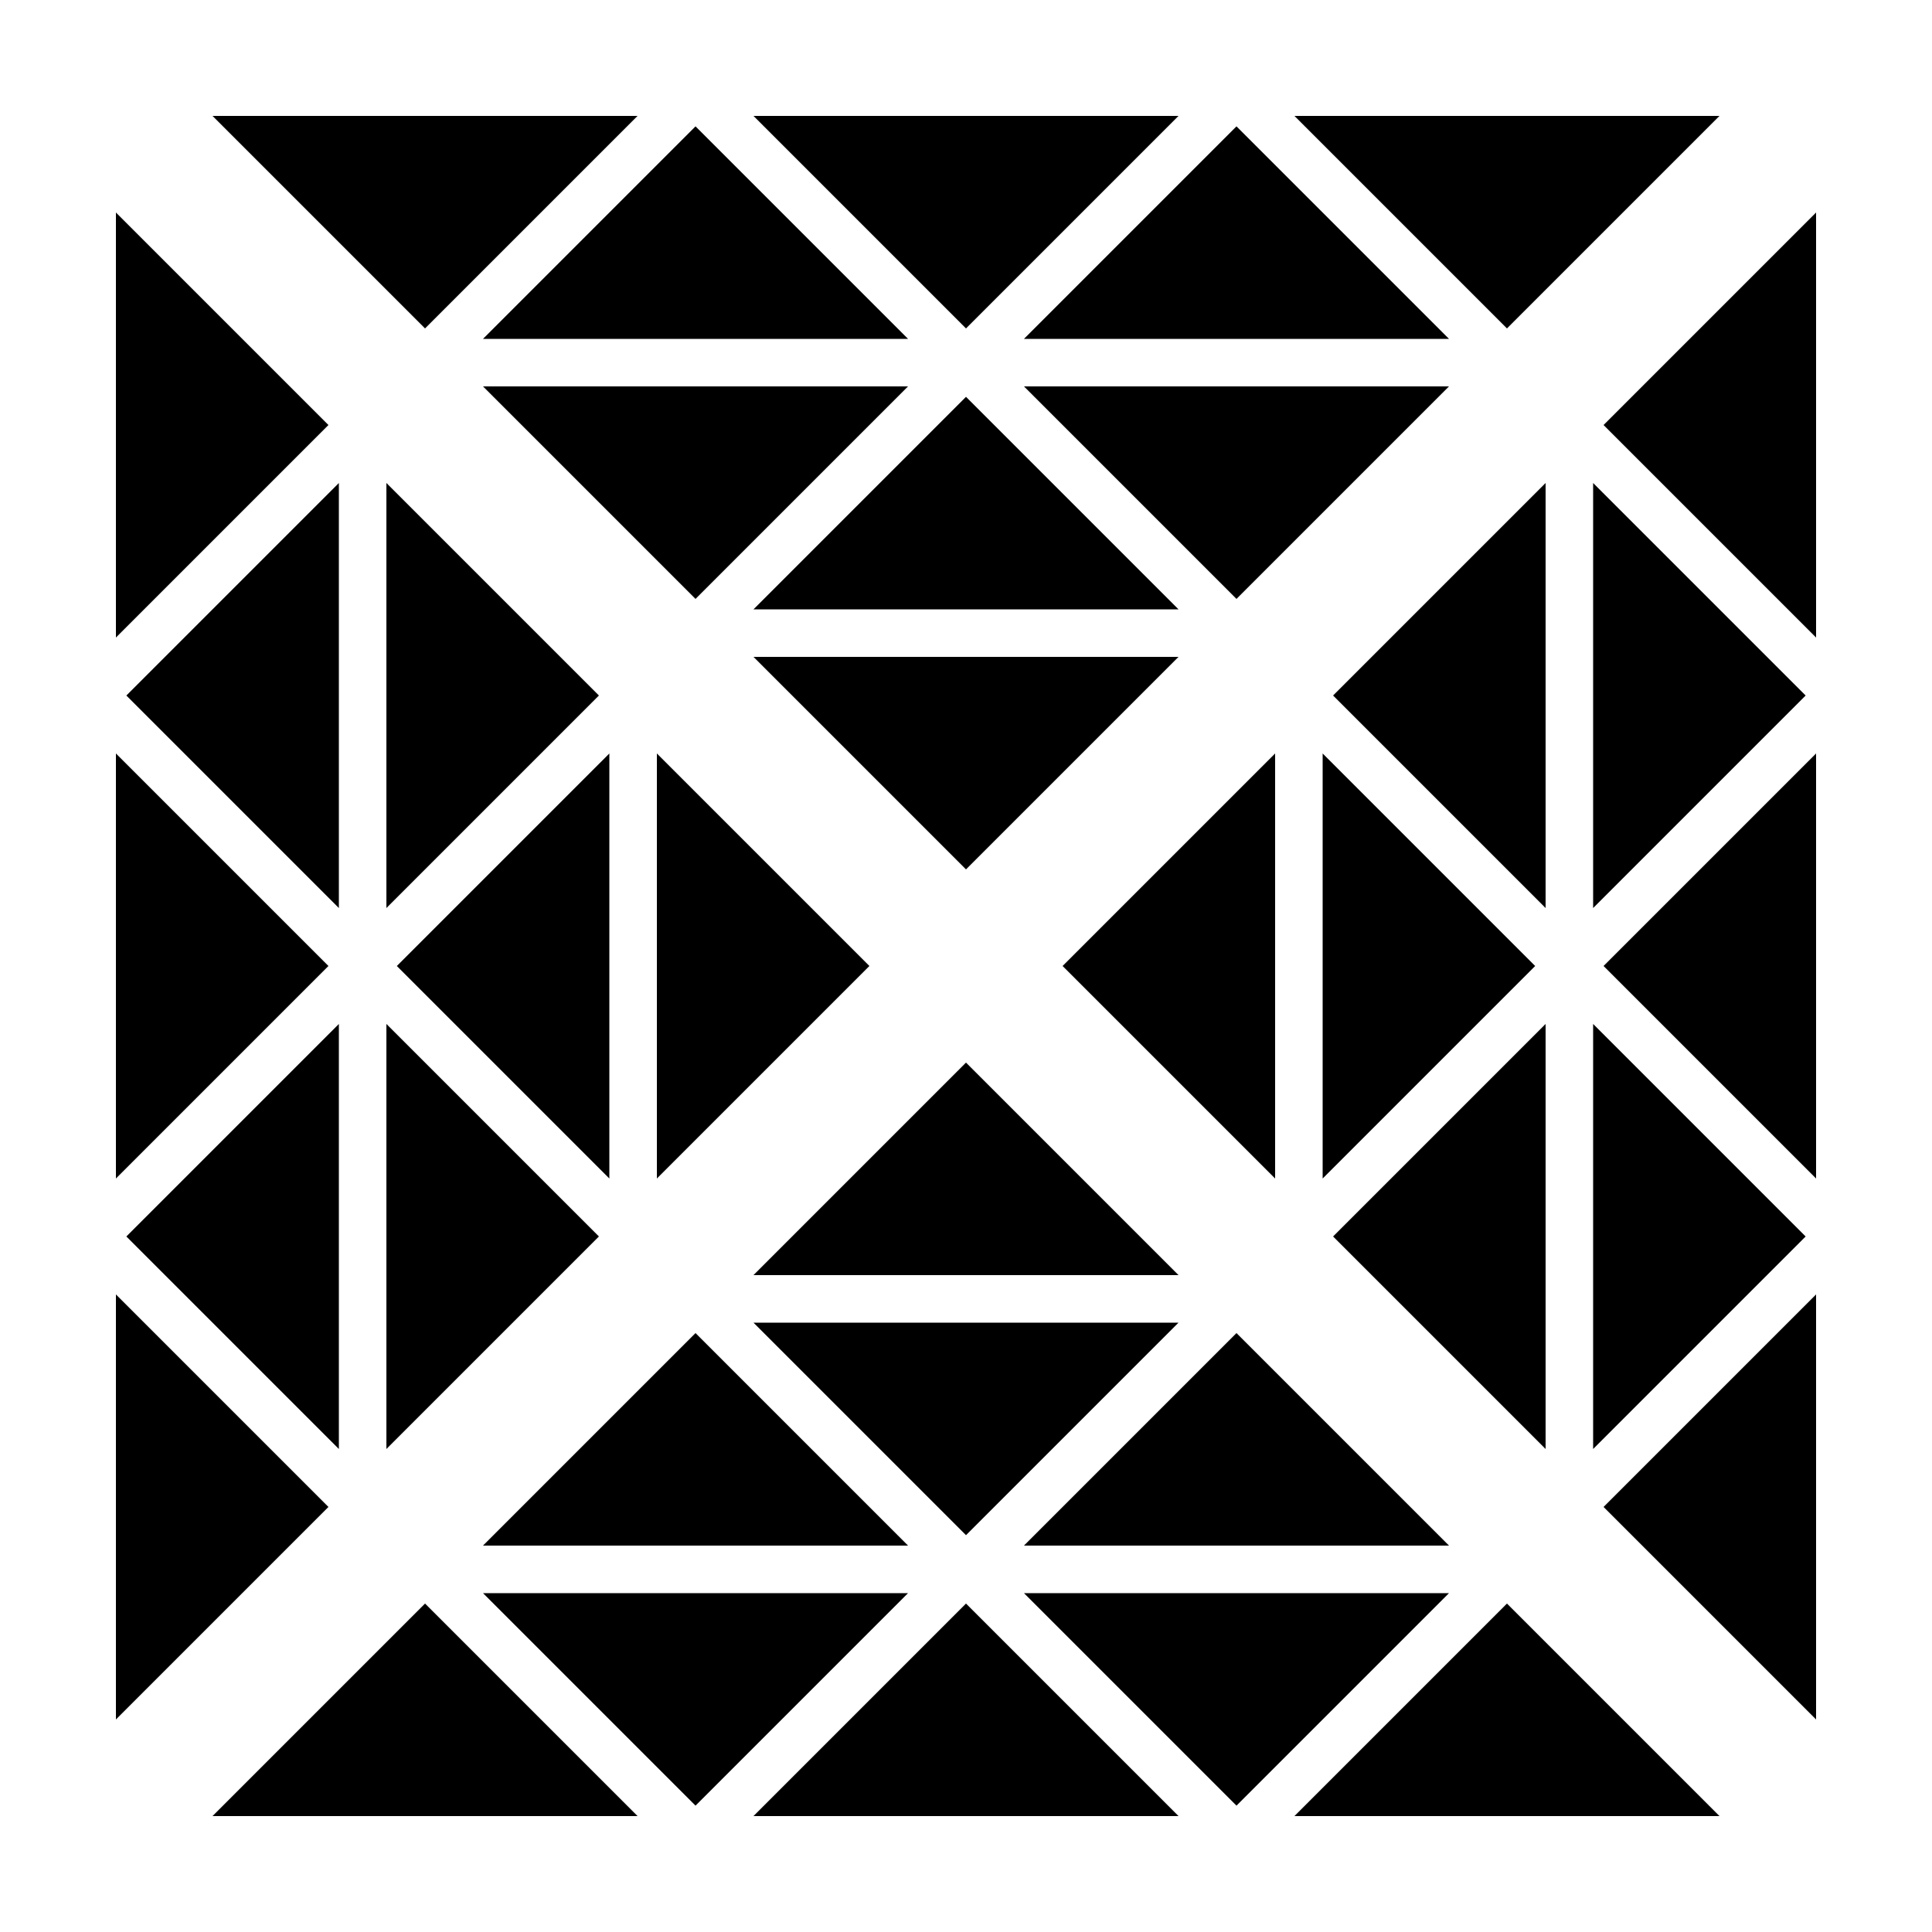
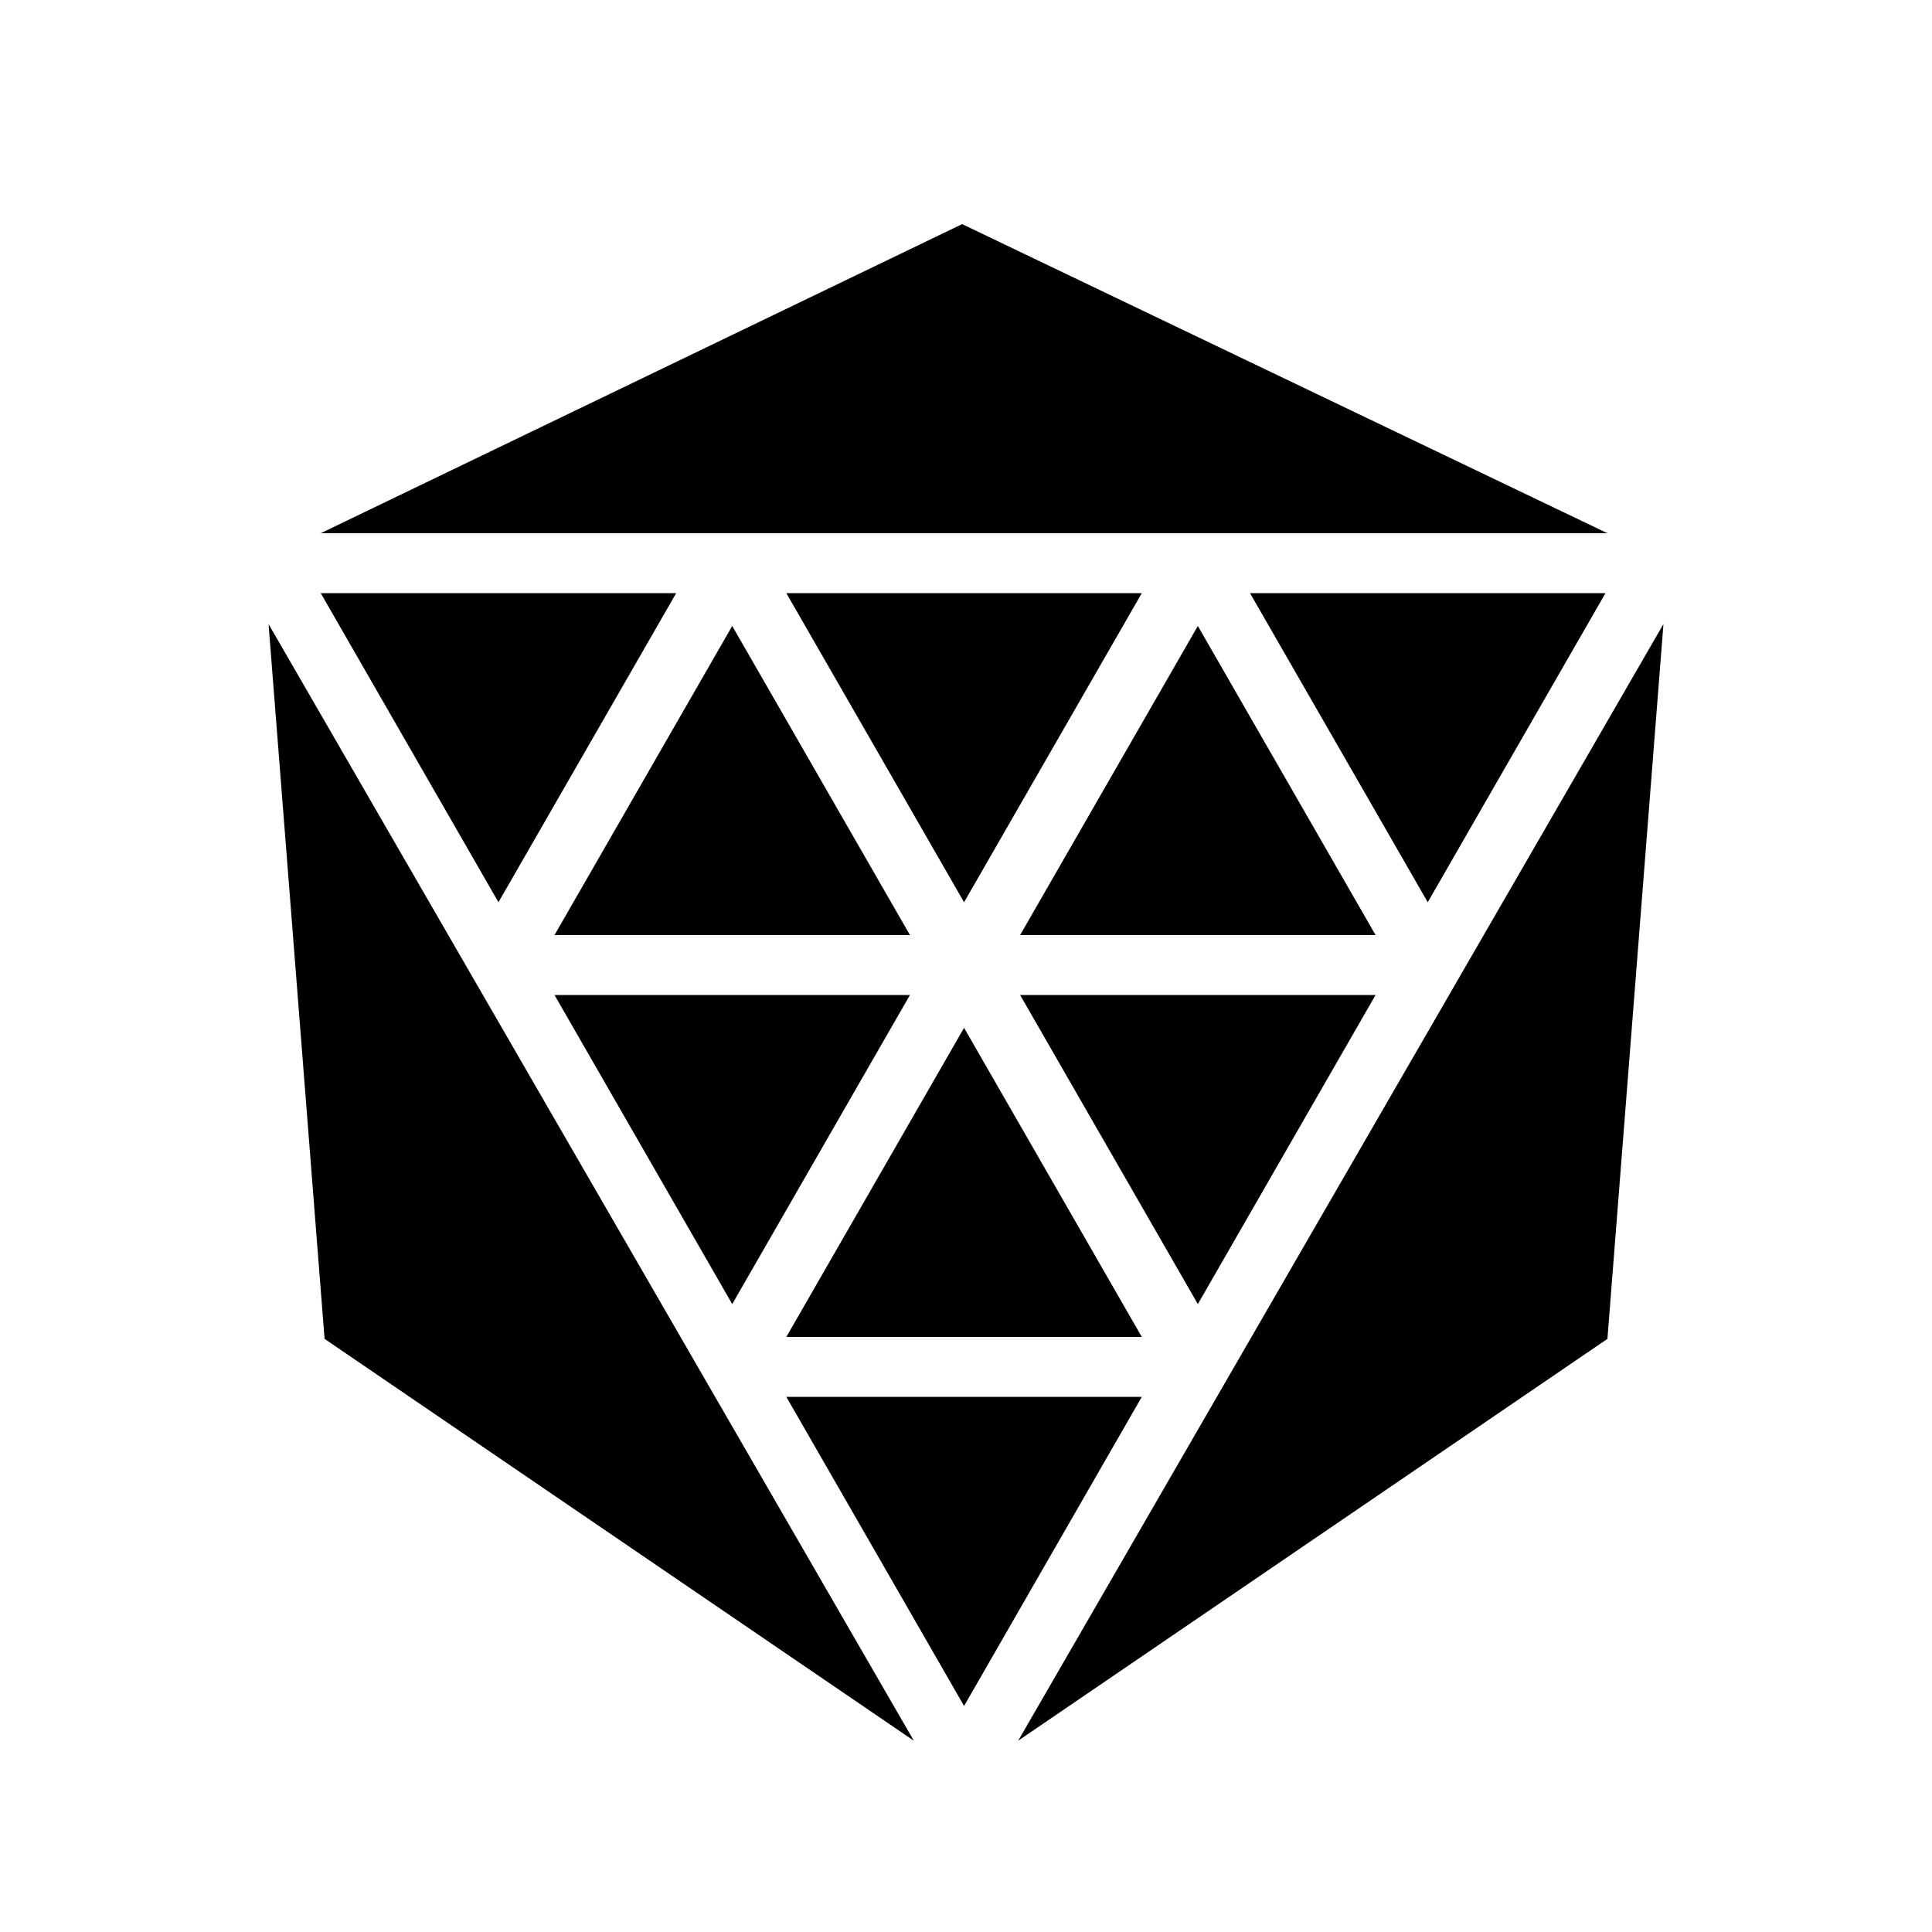
<svg xmlns="http://www.w3.org/2000/svg" width="500" height="500" viewBox="0 0 500 500">
  <g fill-rule="evenodd">
-     <path d="m250 85 55-55h-110zm0 140 55-55h-110zm-140-140 55-55h-110zm280 0 55-55h-110zm-210-52.3 55 55h-110zm140 0 55 55h-110zm-140 122.3 55-55h-110zm140 0 55-55h-110zm-70-52.3 55 55h-110z" />
-     <path d="m415 250 55 55v-110zm-140 0 55 55v-110zm140-140 55 55v-110zm0 280 55 55v-110zm52.3-210-55 55v-110zm0 140-55 55v-110zm-122.3-140 55 55v-110zm0 140 55 55v-110zm52.3-70-55 55v-110z" />
-     <path d="m85 250-55-55v110zm140 0-55-55v110zm-140 140-55-55v110zm0-280-55-55v110zm-52.3 210 55-55v110zm0-140 55-55v110zm122.3 140-55-55v110zm0-140-55-55v110zm-52.3 70 55-55v110z" />
-     <path d="m250 415 55 55h-110zm0-140 55 55h-110zm-140 140 55 55h-110zm280 0 55 55h-110zm-210 52.3 55-55h-110zm140 0 55-55h-110zm-140-122.3 55 55h-110zm140 0 55 55h-110zm-70 52.3 55-55h-110z" />
+     <path d="M83 153.5h92l-46 80zM69.5 161.5l167 289L84 346.5zM430.5 161.5l-167 289 152.5-104zM83 138h333L249 58zM143.5 257.5h92l-46 80zM143.5 242h92l-46-80zM203.5 361.5h92l-46 80zM203.5 346h92l-46-80zM264 257.5h92l-46 80zM264 242h92l-46-80zM203.5 153.5h92l-46 80zM323.5 153.5h92l-46 80z" />
  </g>
</svg>
